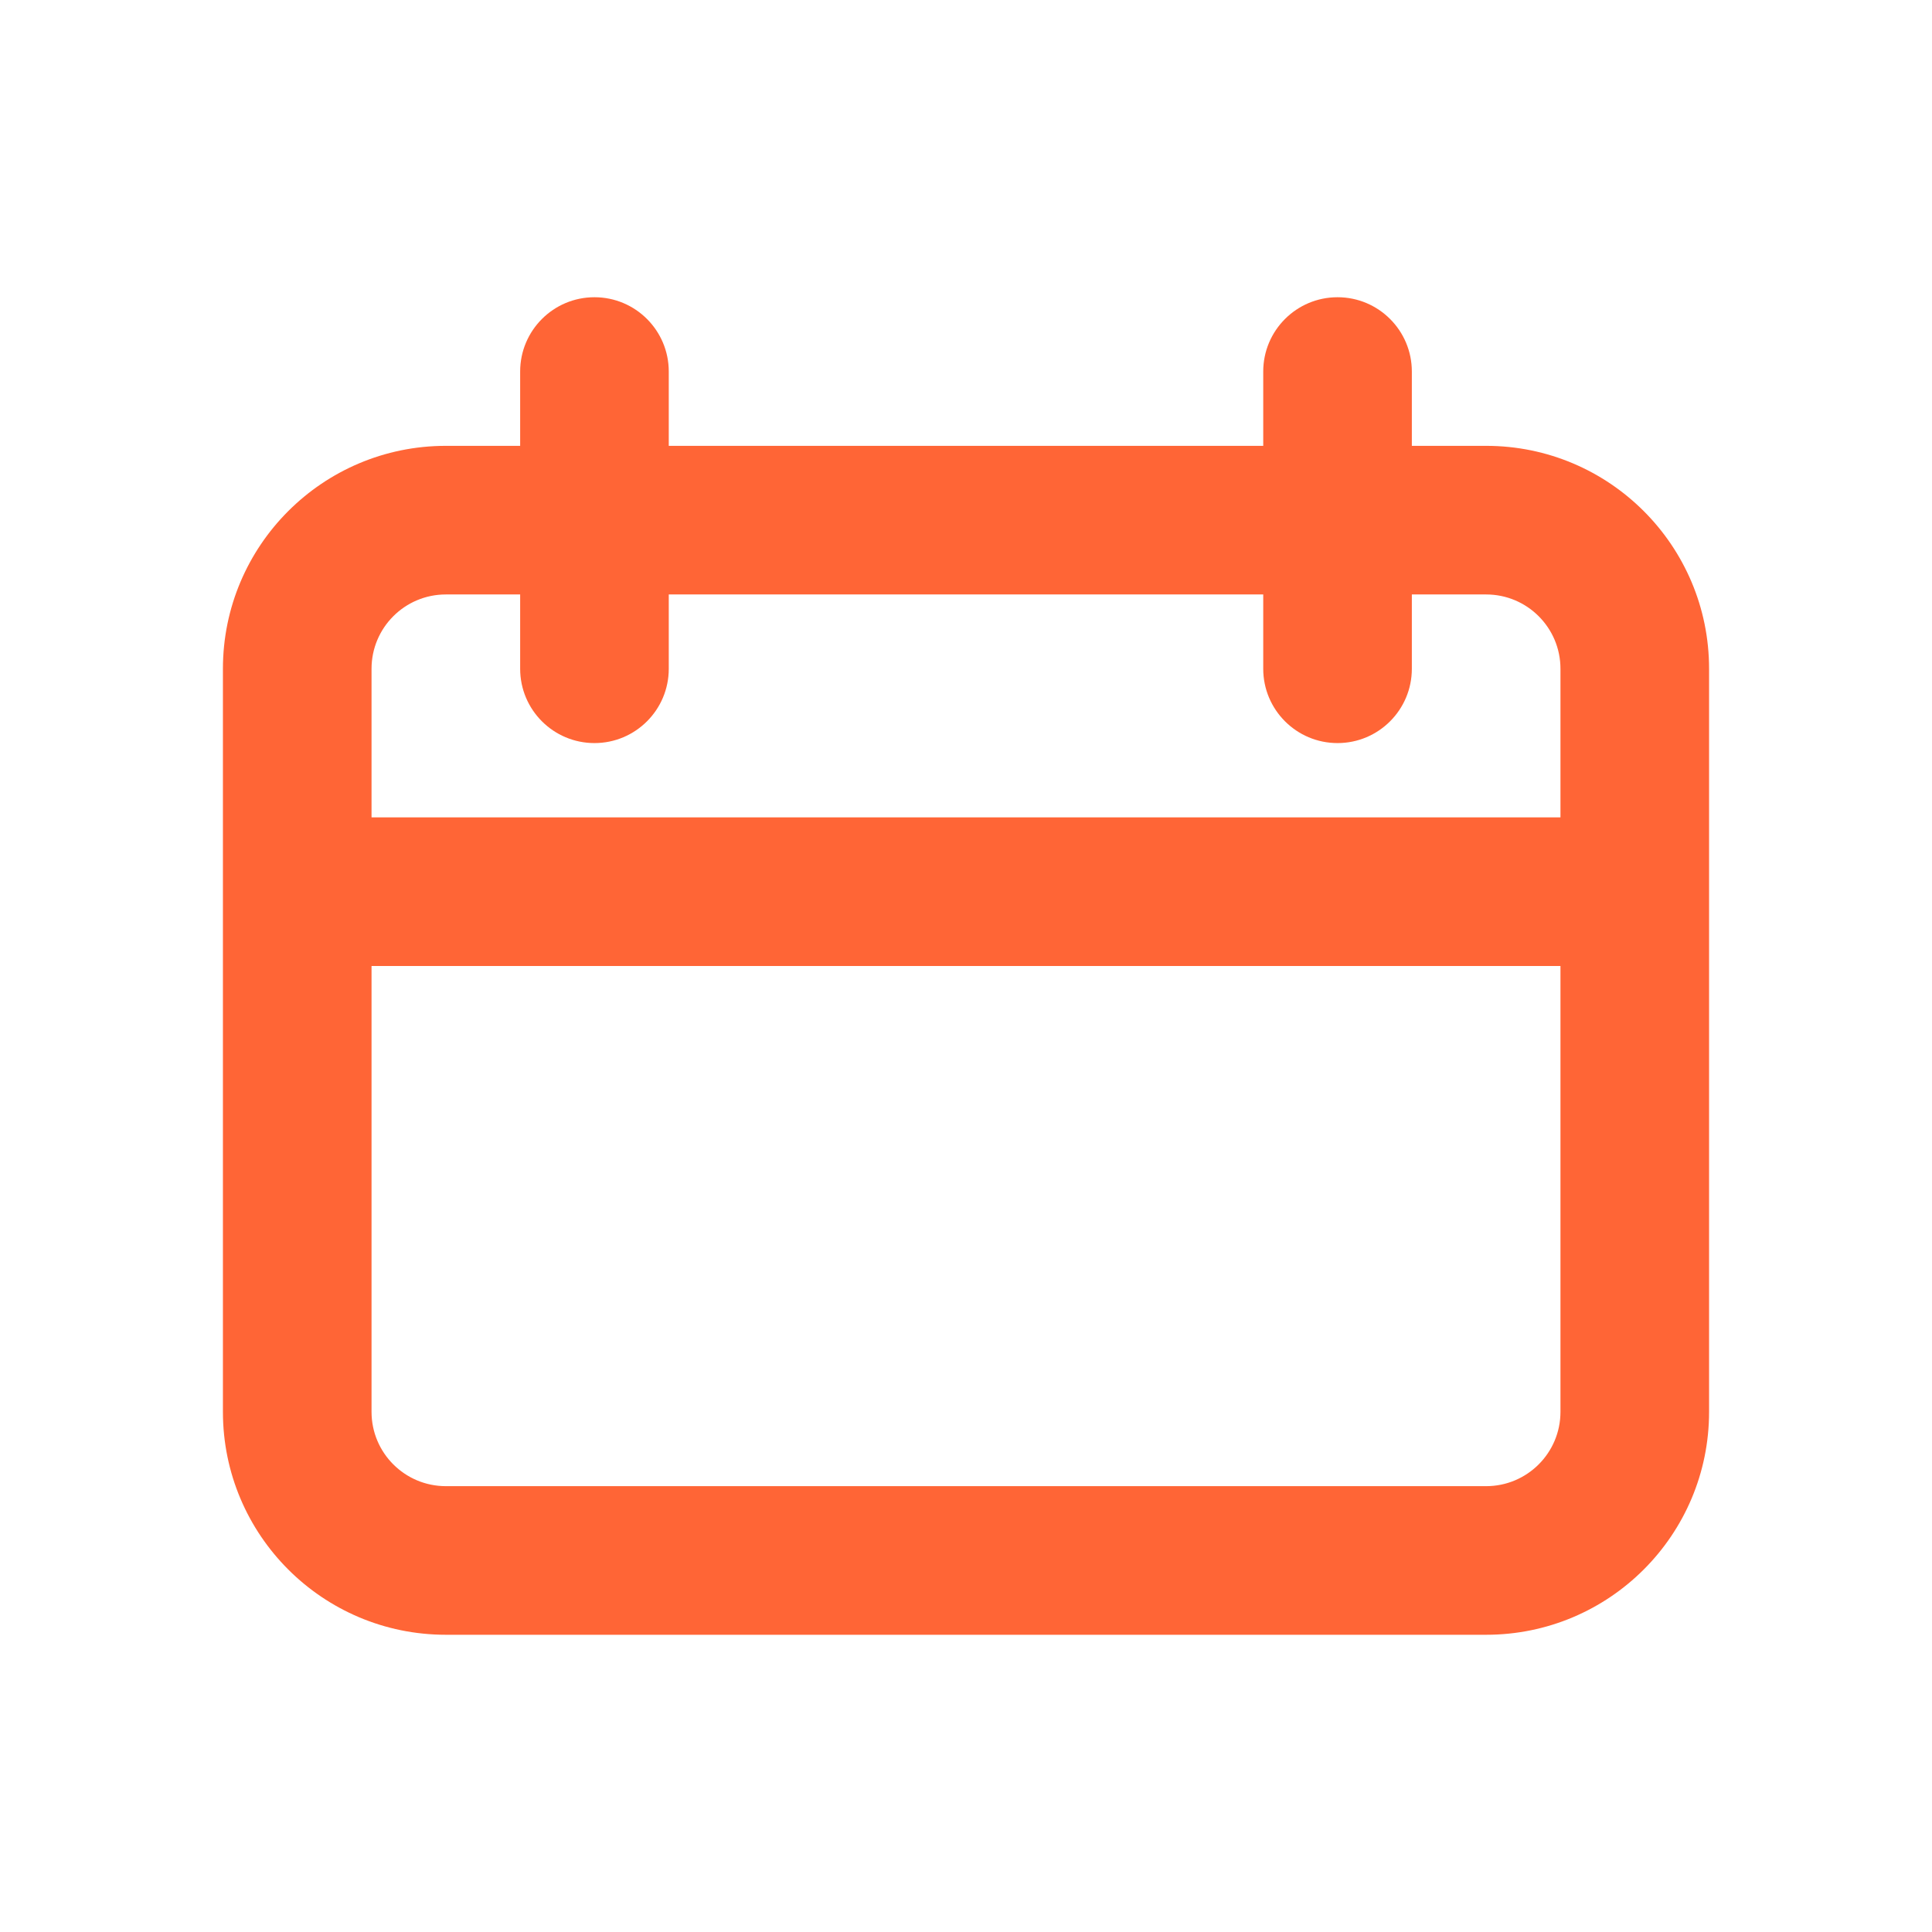
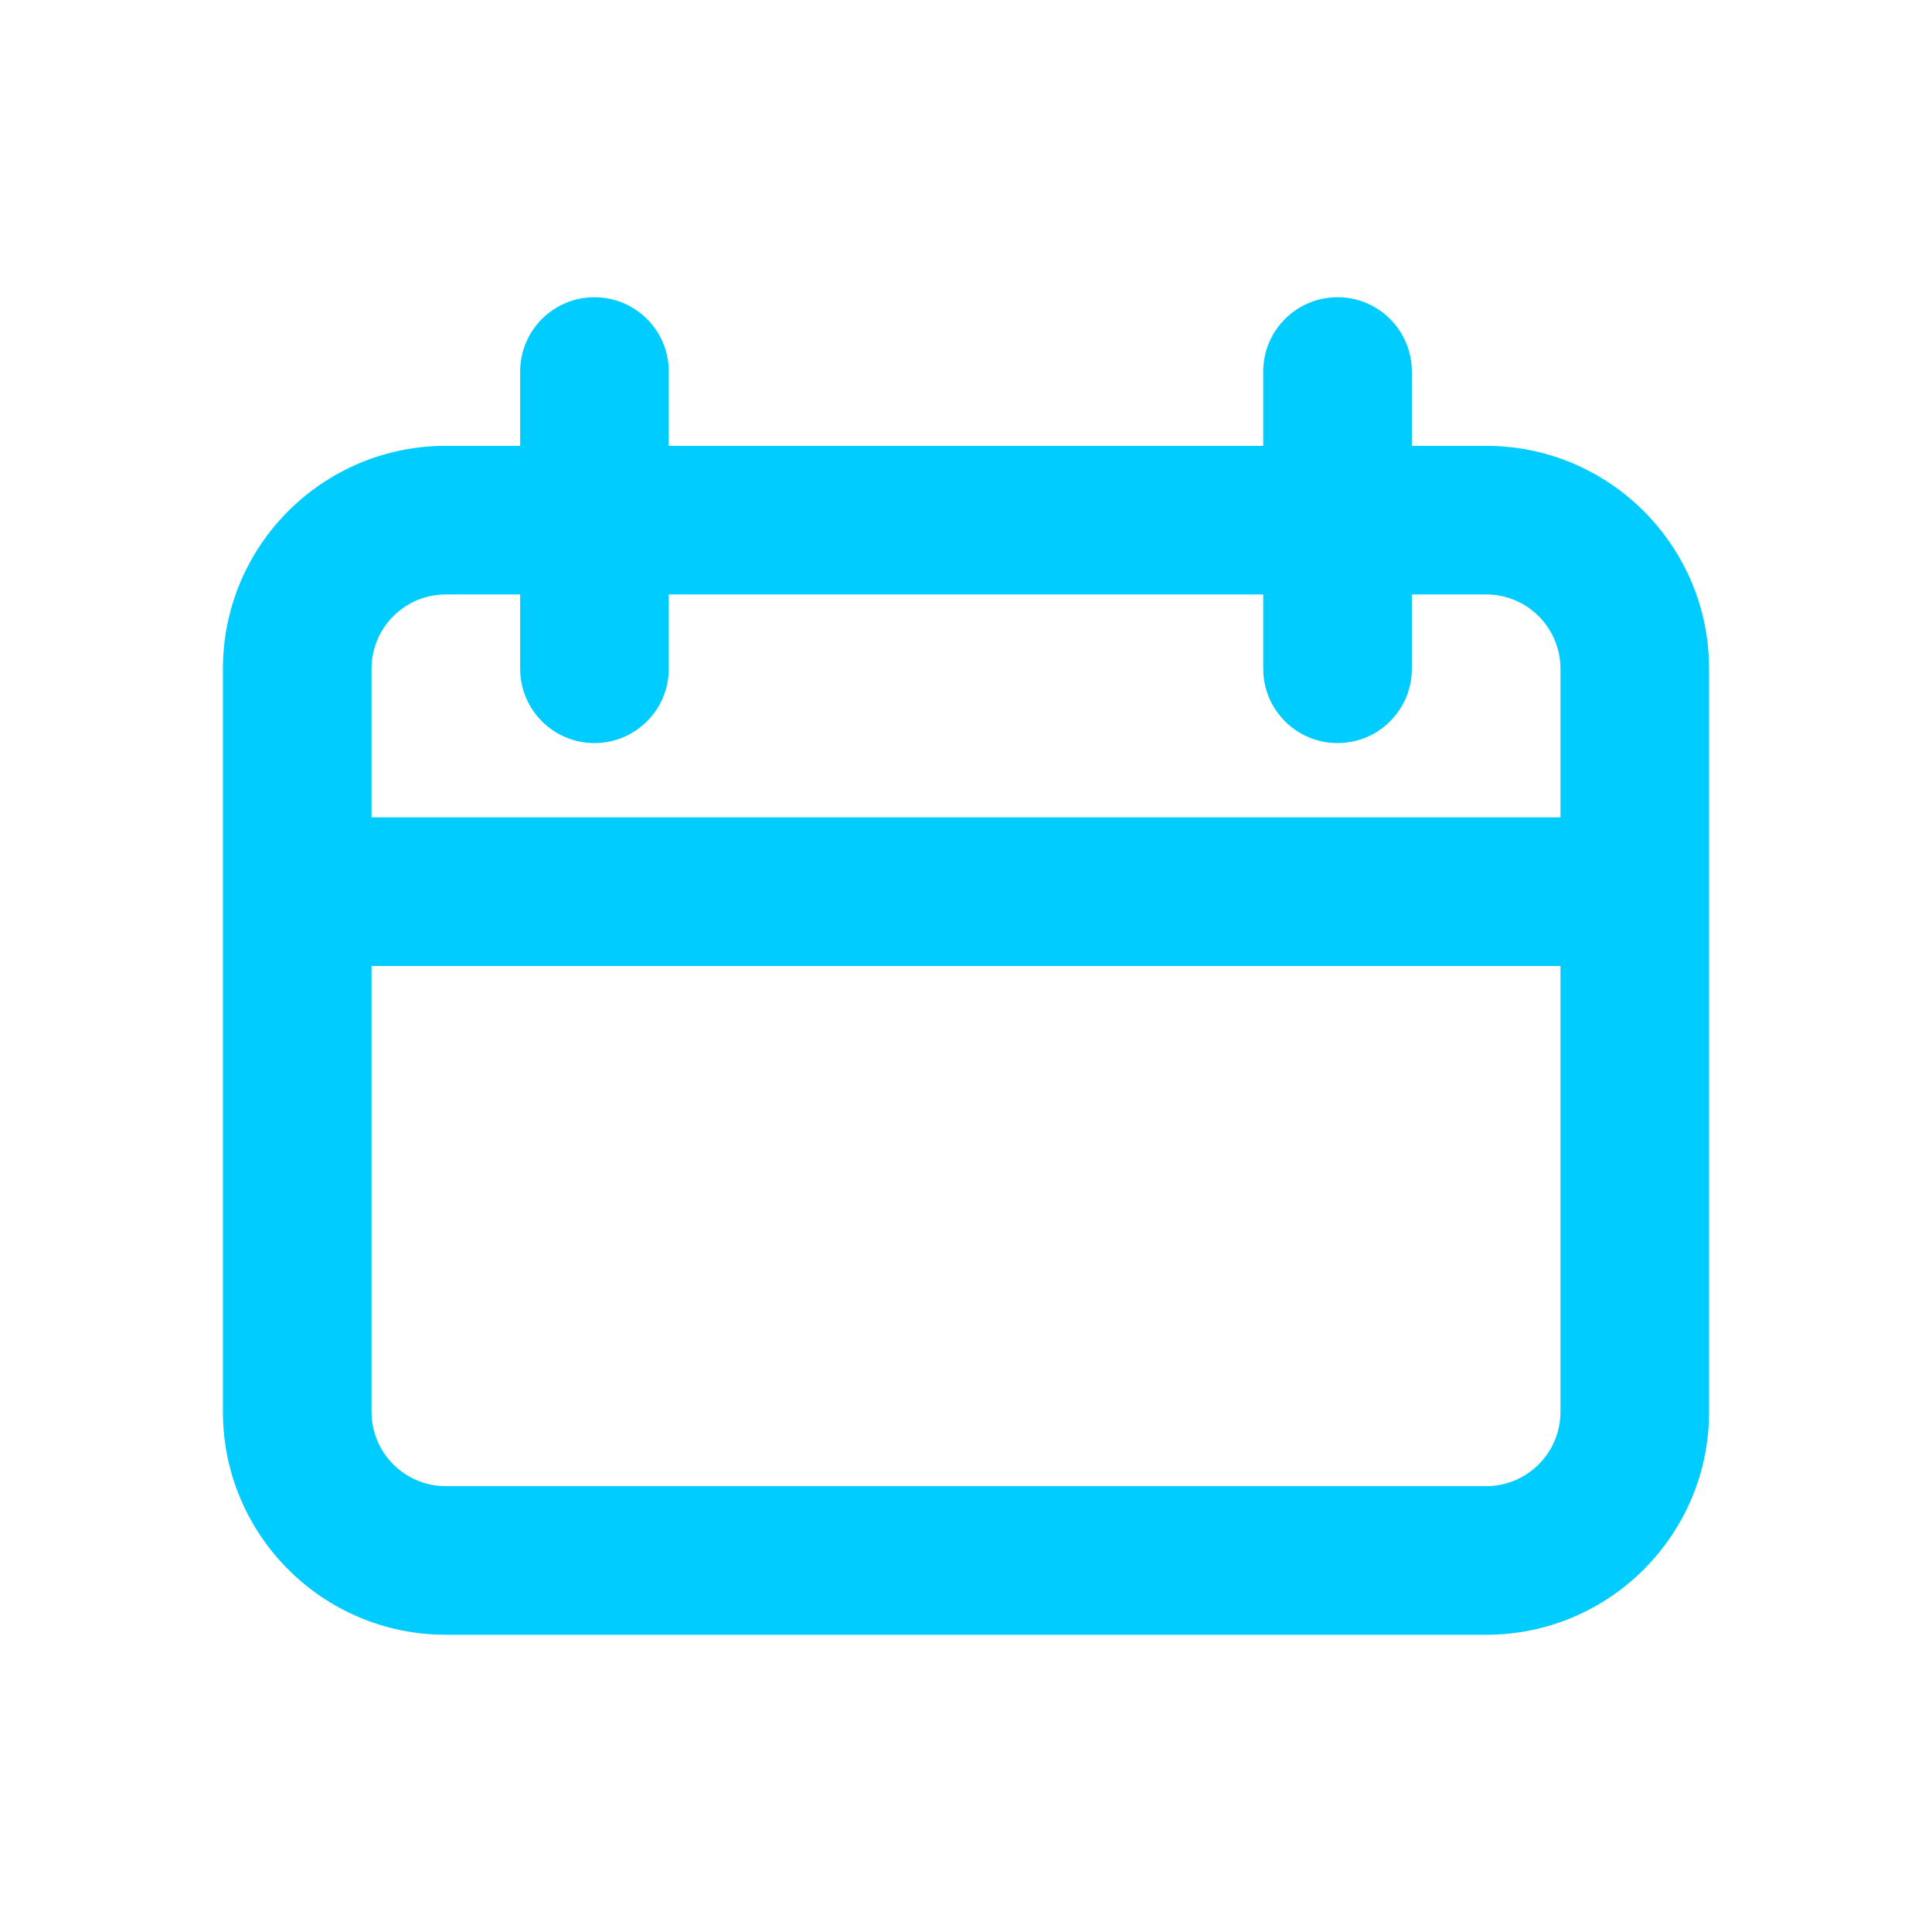
<svg xmlns="http://www.w3.org/2000/svg" id="calendar-icon" width="26" height="26" viewBox="0 0 26 26">
  <rect id="Rectangle_42" data-name="Rectangle 42" width="26" height="26" fill="none" />
-   <path id="calendar" d="M18,7V5a1,1,0,0,0-1-1H16V5a1,1,0,0,1-2,0V4H6V5A1,1,0,0,1,4,5V4H3A1,1,0,0,0,2,5V7Zm0,2H2v6a1,1,0,0,0,1,1H17a1,1,0,0,0,1-1ZM16,2h1a3,3,0,0,1,3,3V15a3,3,0,0,1-3,3H3a3,3,0,0,1-3-3V5A3,3,0,0,1,3,2H4V1A1,1,0,1,1,6,1V2h8V1a1,1,0,1,1,2,0Z" transform="translate(3 4)" fill="#FF6536" />
+   <path id="calendar" d="M18,7V5a1,1,0,0,0-1-1H16V5a1,1,0,0,1-2,0V4H6V5A1,1,0,0,1,4,5V4H3A1,1,0,0,0,2,5V7Zm0,2H2v6a1,1,0,0,0,1,1H17a1,1,0,0,0,1-1ZM16,2h1a3,3,0,0,1,3,3V15a3,3,0,0,1-3,3H3a3,3,0,0,1-3-3V5A3,3,0,0,1,3,2H4V1A1,1,0,1,1,6,1V2h8V1a1,1,0,1,1,2,0Z" transform="translate(3 4)" fill="#00CCFF" />
</svg>
